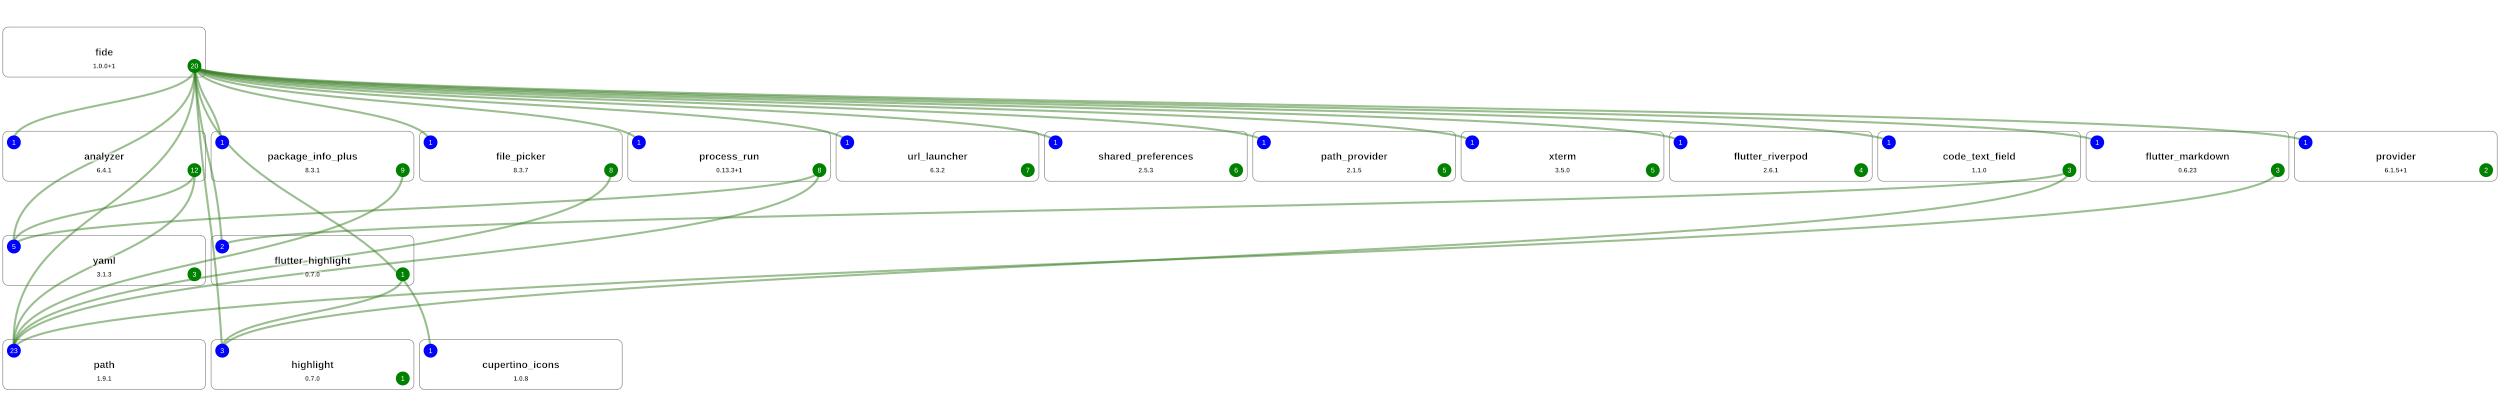
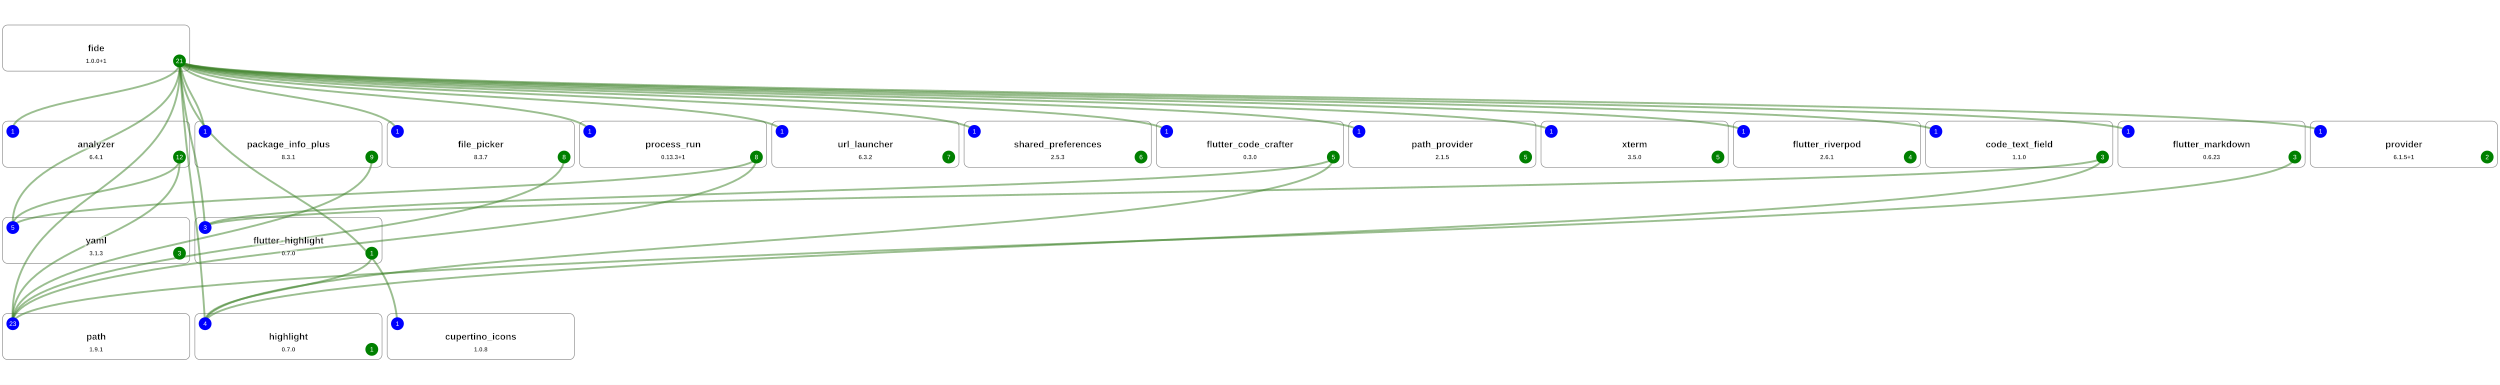
- <svg xmlns="http://www.w3.org/2000/svg" width="3600" height="600" font-family="Arial, Helvetica, sans-serif">
+ <svg xmlns="http://www.w3.org/2000/svg" width="3900" height="600" font-family="Arial, Helvetica, sans-serif">
  <style>
    .layerRectangle {
      stroke: black;
      stroke-dasharray: 5,5;
      fill: url('#layers')
    }
    .layerText {
      fill: purple;
      font-size: 150%;
      filter: url(#outlineWhite);
    }
    .nodeFolder {
      fill: #aaaaaa;
      opacity: 0.3;
      stroke: whitesmoke;
    }
    .nodeFile {
      fill: #ffffff;
      opacity: 0.9;
      stroke: gray;
    }
    .folderName {
      font-size: 180%;
      fill : white;
      font-weight: bolder;
      text-anchor: start;
      letter-spacing : 1px;
      dominant-baseline: hanging;
      filter: url(#shadow);
    }
    .nodeName {
      fill : black;
      font-weight: bold;
      text-anchor: middle;
      dominant-baseline: central;
      filter: url(#outlineWhite);
    }
    .line {
      fill : none;
      stroke-width: 3;
      opacity: 0.5;
    }
    .line:hover {
      stroke-width: 6;
      opacity: 1;
    }
</style>
  <defs id="idSvgDef">
    <linearGradient id="layers" gradientTransform="rotate(90)">
      <stop offset="0%" stop-color="#691872" stop-opacity="0.1" />
      <stop offset="100%" stop-color="#691872" stop-opacity="0.3" />
    </linearGradient>
    <filter id="shadow">
      <feGaussianBlur in="SourceAlpha" stdDeviation="2" />
      <feOffset dx="1" dy="1" result="offsetblur" />
      <feFlood flood-color="black" />
      <feComposite in2="offsetblur" operator="in" />
      <feMerge>
        <feMergeNode />
        <feMergeNode in="SourceGraphic" />
      </feMerge>
    </filter>
    <filter id="outlineWhite">
      <feMorphology in="SourceAlpha" result="DILATED" operator="dilate" radius="2" />
      <feFlood flood-color="white" flood-opacity="0.5" result="WHITE" />
      <feComposite in="WHITE" in2="DILATED" operator="in" result="OUTLINE" />
      <feMerge>
        <feMergeNode in="OUTLINE" />
        <feMergeNode in="SourceGraphic" />
      </feMerge>
    </filter>
    <filter id="outlineBlack">
      <feMorphology in="SourceAlpha" result="DILATED" operator="dilate" radius="2" />
      <feFlood flood-color="black" flood-opacity="0.5" result="BLACK" />
      <feComposite in="BLACK" in2="DILATED" operator="in" result="OUTLINE" />
      <feMerge>
        <feMergeNode in="OUTLINE" />
        <feMergeNode in="SourceGraphic" />
      </feMerge>
    </filter>
    <marker id="lineEnd" viewBox="0 -5 30 10" refX="12" orient="auto">
      <path d="M0,-16L32,0L0,16" fill="#3058FF" opacity="0.67" />
    </marker>
    <marker id="lineStart" viewBox="0 -4 8 8" refX="4" orient="auto">
      <circle cx="4" r="4" fill="#377E22" />
    </marker>
  </defs>
  <rect width="100%" height="100%" fill="white" />
  <rect width="100%" height="100%" fill="white" />
  <g id="Node_analyzer">
    <rect x="4" y="189" width="292" height="72" rx="8" ry="8" class="nodeFile" />
  </g>
  <g id="Node_path">
    <rect x="4" y="489" width="292" height="72" rx="8" ry="8" class="nodeFile" />
  </g>
  <g id="Node_yaml">
    <rect x="4" y="339" width="292" height="72" rx="8" ry="8" class="nodeFile" />
  </g>
  <g id="Node_code_text_field">
-     <rect x="2704" y="189" width="292" height="72" rx="8" ry="8" class="nodeFile" />
+     <rect x="3004" y="189" width="292" height="72" rx="8" ry="8" class="nodeFile" />
  </g>
  <g id="Node_flutter_highlight">
    <rect x="304" y="339" width="292" height="72" rx="8" ry="8" class="nodeFile" />
  </g>
  <g id="Node_highlight">
    <rect x="304" y="489" width="292" height="72" rx="8" ry="8" class="nodeFile" />
  </g>
  <g id="Node_fide">
    <rect x="4" y="39" width="292" height="72" rx="8" ry="8" class="nodeFile" />
  </g>
  <g id="Node_cupertino_icons">
    <rect x="604" y="489" width="292" height="72" rx="8" ry="8" class="nodeFile" />
  </g>
  <g id="Node_file_picker">
    <rect x="604" y="189" width="292" height="72" rx="8" ry="8" class="nodeFile" />
  </g>
+   <g id="Node_flutter_code_crafter">
+     <rect x="1804" y="189" width="292" height="72" rx="8" ry="8" class="nodeFile" />
+   </g>
  <g id="Node_flutter_markdown">
-     <rect x="3004" y="189" width="292" height="72" rx="8" ry="8" class="nodeFile" />
+     <rect x="3304" y="189" width="292" height="72" rx="8" ry="8" class="nodeFile" />
  </g>
  <g id="Node_flutter_riverpod">
-     <rect x="2404" y="189" width="292" height="72" rx="8" ry="8" class="nodeFile" />
+     <rect x="2704" y="189" width="292" height="72" rx="8" ry="8" class="nodeFile" />
  </g>
  <g id="Node_package_info_plus">
    <rect x="304" y="189" width="292" height="72" rx="8" ry="8" class="nodeFile" />
  </g>
  <g id="Node_path_provider">
-     <rect x="1804" y="189" width="292" height="72" rx="8" ry="8" class="nodeFile" />
+     <rect x="2104" y="189" width="292" height="72" rx="8" ry="8" class="nodeFile" />
  </g>
  <g id="Node_process_run">
    <rect x="904" y="189" width="292" height="72" rx="8" ry="8" class="nodeFile" />
  </g>
  <g id="Node_provider">
-     <rect x="3304" y="189" width="292" height="72" rx="8" ry="8" class="nodeFile" />
+     <rect x="3604" y="189" width="292" height="72" rx="8" ry="8" class="nodeFile" />
  </g>
  <g id="Node_shared_preferences">
    <rect x="1504" y="189" width="292" height="72" rx="8" ry="8" class="nodeFile" />
  </g>
  <g id="Node_url_launcher">
    <rect x="1204" y="189" width="292" height="72" rx="8" ry="8" class="nodeFile" />
  </g>
  <g id="Node_xterm">
-     <rect x="2104" y="189" width="292" height="72" rx="8" ry="8" class="nodeFile" />
+     <rect x="2404" y="189" width="292" height="72" rx="8" ry="8" class="nodeFile" />
  </g>
  <g id="Edges">
    <path class="line" d="M280 245 C 290 375,10 375, 20 505" fill="none" stroke="#377E22">
      </path>
    <path class="line" d="M280 245 C 290 300,10 300, 20 355" fill="none" stroke="#377E22">
      </path>
-     <path class="line" d="M2980 245 C 2990 300,310 300, 320 355" fill="none" stroke="#377E22">
-       </path>
-     <path class="line" d="M2980 245 C 2990 375,310 375, 320 505" fill="none" stroke="#377E22">
+     <path class="line" d="M3280 245 C 3290 300,310 300, 320 355" fill="none" stroke="#377E22">
+       </path>
+     <path class="line" d="M3280 245 C 3290 375,310 375, 320 505" fill="none" stroke="#377E22">
      </path>
    <path class="line" d="M280 95 C 290 150,10 150, 20 205" fill="none" stroke="#377E22">
      </path>
+     <path class="line" d="M280 95 C 290 150,3010 150, 3020 205" fill="none" stroke="#377E22">
+       </path>
+     <path class="line" d="M280 95 C 293 300,607 300, 620 505" fill="none" stroke="#377E22">
+       </path>
+     <path class="line" d="M280 95 C 290 150,610 150, 620 205" fill="none" stroke="#377E22">
+       </path>
+     <path class="line" d="M280 95 C 290 150,1810 150, 1820 205" fill="none" stroke="#377E22">
+       </path>
+     <path class="line" d="M280 95 C 290 225,310 225, 320 355" fill="none" stroke="#377E22">
+       </path>
+     <path class="line" d="M280 95 C 290 150,3310 150, 3320 205" fill="none" stroke="#377E22">
+       </path>
    <path class="line" d="M280 95 C 290 150,2710 150, 2720 205" fill="none" stroke="#377E22">
      </path>
-     <path class="line" d="M280 95 C 293 300,607 300, 620 505" fill="none" stroke="#377E22">
-       </path>
-     <path class="line" d="M280 95 C 290 150,610 150, 620 205" fill="none" stroke="#377E22">
-       </path>
-     <path class="line" d="M280 95 C 290 225,310 225, 320 355" fill="none" stroke="#377E22">
-       </path>
-     <path class="line" d="M280 95 C 290 150,3010 150, 3020 205" fill="none" stroke="#377E22">
+     <path class="line" d="M280 95 C 293 300,307 300, 320 505" fill="none" stroke="#377E22">
+       </path>
+     <path class="line" d="M280 95 C 290 150,310 150, 320 205" fill="none" stroke="#377E22">
+       </path>
+     <path class="line" d="M280 95 C 293 300,7 300, 20 505" fill="none" stroke="#377E22">
+       </path>
+     <path class="line" d="M280 95 C 290 150,2110 150, 2120 205" fill="none" stroke="#377E22">
+       </path>
+     <path class="line" d="M280 95 C 290 150,910 150, 920 205" fill="none" stroke="#377E22">
+       </path>
+     <path class="line" d="M280 95 C 290 150,3610 150, 3620 205" fill="none" stroke="#377E22">
+       </path>
+     <path class="line" d="M280 95 C 290 150,1510 150, 1520 205" fill="none" stroke="#377E22">
+       </path>
+     <path class="line" d="M280 95 C 290 150,1210 150, 1220 205" fill="none" stroke="#377E22">
      </path>
    <path class="line" d="M280 95 C 290 150,2410 150, 2420 205" fill="none" stroke="#377E22">
      </path>
-     <path class="line" d="M280 95 C 293 300,307 300, 320 505" fill="none" stroke="#377E22">
-       </path>
-     <path class="line" d="M280 95 C 290 150,310 150, 320 205" fill="none" stroke="#377E22">
-       </path>
-     <path class="line" d="M280 95 C 293 300,7 300, 20 505" fill="none" stroke="#377E22">
-       </path>
-     <path class="line" d="M280 95 C 290 150,1810 150, 1820 205" fill="none" stroke="#377E22">
-       </path>
-     <path class="line" d="M280 95 C 290 150,910 150, 920 205" fill="none" stroke="#377E22">
-       </path>
-     <path class="line" d="M280 95 C 290 150,3310 150, 3320 205" fill="none" stroke="#377E22">
-       </path>
-     <path class="line" d="M280 95 C 290 150,1510 150, 1520 205" fill="none" stroke="#377E22">
-       </path>
-     <path class="line" d="M280 95 C 290 150,1210 150, 1220 205" fill="none" stroke="#377E22">
-       </path>
-     <path class="line" d="M280 95 C 290 150,2110 150, 2120 205" fill="none" stroke="#377E22">
-       </path>
    <path class="line" d="M280 95 C 290 225,10 225, 20 355" fill="none" stroke="#377E22">
      </path>
    <path class="line" d="M880 245 C 890 375,10 375, 20 505" fill="none" stroke="#377E22">
      </path>
+     <path class="line" d="M2080 245 C 2090 300,310 300, 320 355" fill="none" stroke="#377E22">
+       </path>
+     <path class="line" d="M2080 245 C 2090 375,310 375, 320 505" fill="none" stroke="#377E22">
+       </path>
    <path class="line" d="M580 395 C 590 450,310 450, 320 505" fill="none" stroke="#377E22">
      </path>
-     <path class="line" d="M3280 245 C 3290 375,10 375, 20 505" fill="none" stroke="#377E22">
+     <path class="line" d="M3580 245 C 3590 375,10 375, 20 505" fill="none" stroke="#377E22">
      </path>
    <path class="line" d="M580 245 C 590 375,10 375, 20 505" fill="none" stroke="#377E22">
      </path>
    <path class="line" d="M1180 245 C 1190 375,10 375, 20 505" fill="none" stroke="#377E22">
      </path>
    <path class="line" d="M1180 245 C 1190 300,10 300, 20 355" fill="none" stroke="#377E22">
      </path>
  </g>
  <g id="Counters_analyzer">
    <g>
      <circle cx="280" cy="245" r="10" fill="green" />
      <text x="280" y="245" fill="white" font-size="10" text-anchor="middle" dominant-baseline="central">12</text>
    </g>
    <g>
      <circle cx="20" cy="205" r="10" fill="blue" />
      <text x="20" y="205" fill="white" font-size="10" text-anchor="middle" dominant-baseline="central">1</text>
    </g>
  </g>
  <g id="Counters_path">
    <g>
      <circle cx="20" cy="505" r="10" fill="blue" />
      <text x="20" y="505" fill="white" font-size="10" text-anchor="middle" dominant-baseline="central">23</text>
    </g>
  </g>
  <g id="Counters_yaml">
    <g>
      <circle cx="280" cy="395" r="10" fill="green" />
      <text x="280" y="395" fill="white" font-size="10" text-anchor="middle" dominant-baseline="central">3</text>
    </g>
    <g>
      <circle cx="20" cy="355" r="10" fill="blue" />
      <text x="20" y="355" fill="white" font-size="10" text-anchor="middle" dominant-baseline="central">5</text>
    </g>
  </g>
  <g id="Counters_code_text_field">
    <g>
+       <circle cx="3280" cy="245" r="10" fill="green" />
+       <text x="3280" y="245" fill="white" font-size="10" text-anchor="middle" dominant-baseline="central">3</text>
+     </g>
+     <g>
+       <circle cx="3020" cy="205" r="10" fill="blue" />
+       <text x="3020" y="205" fill="white" font-size="10" text-anchor="middle" dominant-baseline="central">1</text>
+     </g>
+   </g>
+   <g id="Counters_flutter_highlight">
+     <g>
+       <circle cx="580" cy="395" r="10" fill="green" />
+       <text x="580" y="395" fill="white" font-size="10" text-anchor="middle" dominant-baseline="central">1</text>
+     </g>
+     <g>
+       <circle cx="320" cy="355" r="10" fill="blue" />
+       <text x="320" y="355" fill="white" font-size="10" text-anchor="middle" dominant-baseline="central">3</text>
+     </g>
+   </g>
+   <g id="Counters_highlight">
+     <g>
+       <circle cx="580" cy="545" r="10" fill="green" />
+       <text x="580" y="545" fill="white" font-size="10" text-anchor="middle" dominant-baseline="central">1</text>
+     </g>
+     <g>
+       <circle cx="320" cy="505" r="10" fill="blue" />
+       <text x="320" y="505" fill="white" font-size="10" text-anchor="middle" dominant-baseline="central">4</text>
+     </g>
+   </g>
+   <g id="Counters_fide">
+     <g>
+       <circle cx="280" cy="95" r="10" fill="green" />
+       <text x="280" y="95" fill="white" font-size="10" text-anchor="middle" dominant-baseline="central">21</text>
+     </g>
+   </g>
+   <g id="Counters_cupertino_icons">
+     <g>
+       <circle cx="620" cy="505" r="10" fill="blue" />
+       <text x="620" y="505" fill="white" font-size="10" text-anchor="middle" dominant-baseline="central">1</text>
+     </g>
+   </g>
+   <g id="Counters_file_picker">
+     <g>
+       <circle cx="880" cy="245" r="10" fill="green" />
+       <text x="880" y="245" fill="white" font-size="10" text-anchor="middle" dominant-baseline="central">8</text>
+     </g>
+     <g>
+       <circle cx="620" cy="205" r="10" fill="blue" />
+       <text x="620" y="205" fill="white" font-size="10" text-anchor="middle" dominant-baseline="central">1</text>
+     </g>
+   </g>
+   <g id="Counters_flutter_code_crafter">
+     <g>
+       <circle cx="2080" cy="245" r="10" fill="green" />
+       <text x="2080" y="245" fill="white" font-size="10" text-anchor="middle" dominant-baseline="central">5</text>
+     </g>
+     <g>
+       <circle cx="1820" cy="205" r="10" fill="blue" />
+       <text x="1820" y="205" fill="white" font-size="10" text-anchor="middle" dominant-baseline="central">1</text>
+     </g>
+   </g>
+   <g id="Counters_flutter_markdown">
+     <g>
+       <circle cx="3580" cy="245" r="10" fill="green" />
+       <text x="3580" y="245" fill="white" font-size="10" text-anchor="middle" dominant-baseline="central">3</text>
+     </g>
+     <g>
+       <circle cx="3320" cy="205" r="10" fill="blue" />
+       <text x="3320" y="205" fill="white" font-size="10" text-anchor="middle" dominant-baseline="central">1</text>
+     </g>
+   </g>
+   <g id="Counters_flutter_riverpod">
+     <g>
      <circle cx="2980" cy="245" r="10" fill="green" />
-       <text x="2980" y="245" fill="white" font-size="10" text-anchor="middle" dominant-baseline="central">3</text>
+       <text x="2980" y="245" fill="white" font-size="10" text-anchor="middle" dominant-baseline="central">4</text>
    </g>
    <g>
      <circle cx="2720" cy="205" r="10" fill="blue" />
      <text x="2720" y="205" fill="white" font-size="10" text-anchor="middle" dominant-baseline="central">1</text>
    </g>
  </g>
-   <g id="Counters_flutter_highlight">
-     <g>
-       <circle cx="580" cy="395" r="10" fill="green" />
-       <text x="580" y="395" fill="white" font-size="10" text-anchor="middle" dominant-baseline="central">1</text>
-     </g>
-     <g>
-       <circle cx="320" cy="355" r="10" fill="blue" />
-       <text x="320" y="355" fill="white" font-size="10" text-anchor="middle" dominant-baseline="central">2</text>
-     </g>
-   </g>
-   <g id="Counters_highlight">
-     <g>
-       <circle cx="580" cy="545" r="10" fill="green" />
-       <text x="580" y="545" fill="white" font-size="10" text-anchor="middle" dominant-baseline="central">1</text>
-     </g>
-     <g>
-       <circle cx="320" cy="505" r="10" fill="blue" />
-       <text x="320" y="505" fill="white" font-size="10" text-anchor="middle" dominant-baseline="central">3</text>
-     </g>
-   </g>
-   <g id="Counters_fide">
-     <g>
-       <circle cx="280" cy="95" r="10" fill="green" />
-       <text x="280" y="95" fill="white" font-size="10" text-anchor="middle" dominant-baseline="central">20</text>
-     </g>
-   </g>
-   <g id="Counters_cupertino_icons">
-     <g>
-       <circle cx="620" cy="505" r="10" fill="blue" />
-       <text x="620" y="505" fill="white" font-size="10" text-anchor="middle" dominant-baseline="central">1</text>
-     </g>
-   </g>
-   <g id="Counters_file_picker">
-     <g>
-       <circle cx="880" cy="245" r="10" fill="green" />
-       <text x="880" y="245" fill="white" font-size="10" text-anchor="middle" dominant-baseline="central">8</text>
-     </g>
-     <g>
-       <circle cx="620" cy="205" r="10" fill="blue" />
-       <text x="620" y="205" fill="white" font-size="10" text-anchor="middle" dominant-baseline="central">1</text>
-     </g>
-   </g>
-   <g id="Counters_flutter_markdown">
-     <g>
-       <circle cx="3280" cy="245" r="10" fill="green" />
-       <text x="3280" y="245" fill="white" font-size="10" text-anchor="middle" dominant-baseline="central">3</text>
-     </g>
-     <g>
-       <circle cx="3020" cy="205" r="10" fill="blue" />
-       <text x="3020" y="205" fill="white" font-size="10" text-anchor="middle" dominant-baseline="central">1</text>
-     </g>
-   </g>
-   <g id="Counters_flutter_riverpod">
+   <g id="Counters_package_info_plus">
+     <g>
+       <circle cx="580" cy="245" r="10" fill="green" />
+       <text x="580" y="245" fill="white" font-size="10" text-anchor="middle" dominant-baseline="central">9</text>
+     </g>
+     <g>
+       <circle cx="320" cy="205" r="10" fill="blue" />
+       <text x="320" y="205" fill="white" font-size="10" text-anchor="middle" dominant-baseline="central">1</text>
+     </g>
+   </g>
+   <g id="Counters_path_provider">
+     <g>
+       <circle cx="2380" cy="245" r="10" fill="green" />
+       <text x="2380" y="245" fill="white" font-size="10" text-anchor="middle" dominant-baseline="central">5</text>
+     </g>
+     <g>
+       <circle cx="2120" cy="205" r="10" fill="blue" />
+       <text x="2120" y="205" fill="white" font-size="10" text-anchor="middle" dominant-baseline="central">1</text>
+     </g>
+   </g>
+   <g id="Counters_process_run">
+     <g>
+       <circle cx="1180" cy="245" r="10" fill="green" />
+       <text x="1180" y="245" fill="white" font-size="10" text-anchor="middle" dominant-baseline="central">8</text>
+     </g>
+     <g>
+       <circle cx="920" cy="205" r="10" fill="blue" />
+       <text x="920" y="205" fill="white" font-size="10" text-anchor="middle" dominant-baseline="central">1</text>
+     </g>
+   </g>
+   <g id="Counters_provider">
+     <g>
+       <circle cx="3880" cy="245" r="10" fill="green" />
+       <text x="3880" y="245" fill="white" font-size="10" text-anchor="middle" dominant-baseline="central">2</text>
+     </g>
+     <g>
+       <circle cx="3620" cy="205" r="10" fill="blue" />
+       <text x="3620" y="205" fill="white" font-size="10" text-anchor="middle" dominant-baseline="central">1</text>
+     </g>
+   </g>
+   <g id="Counters_shared_preferences">
+     <g>
+       <circle cx="1780" cy="245" r="10" fill="green" />
+       <text x="1780" y="245" fill="white" font-size="10" text-anchor="middle" dominant-baseline="central">6</text>
+     </g>
+     <g>
+       <circle cx="1520" cy="205" r="10" fill="blue" />
+       <text x="1520" y="205" fill="white" font-size="10" text-anchor="middle" dominant-baseline="central">1</text>
+     </g>
+   </g>
+   <g id="Counters_url_launcher">
+     <g>
+       <circle cx="1480" cy="245" r="10" fill="green" />
+       <text x="1480" y="245" fill="white" font-size="10" text-anchor="middle" dominant-baseline="central">7</text>
+     </g>
+     <g>
+       <circle cx="1220" cy="205" r="10" fill="blue" />
+       <text x="1220" y="205" fill="white" font-size="10" text-anchor="middle" dominant-baseline="central">1</text>
+     </g>
+   </g>
+   <g id="Counters_xterm">
    <g>
      <circle cx="2680" cy="245" r="10" fill="green" />
-       <text x="2680" y="245" fill="white" font-size="10" text-anchor="middle" dominant-baseline="central">4</text>
+       <text x="2680" y="245" fill="white" font-size="10" text-anchor="middle" dominant-baseline="central">5</text>
    </g>
    <g>
      <circle cx="2420" cy="205" r="10" fill="blue" />
      <text x="2420" y="205" fill="white" font-size="10" text-anchor="middle" dominant-baseline="central">1</text>
-     </g>
-   </g>
-   <g id="Counters_package_info_plus">
-     <g>
-       <circle cx="580" cy="245" r="10" fill="green" />
-       <text x="580" y="245" fill="white" font-size="10" text-anchor="middle" dominant-baseline="central">9</text>
-     </g>
-     <g>
-       <circle cx="320" cy="205" r="10" fill="blue" />
-       <text x="320" y="205" fill="white" font-size="10" text-anchor="middle" dominant-baseline="central">1</text>
-     </g>
-   </g>
-   <g id="Counters_path_provider">
-     <g>
-       <circle cx="2080" cy="245" r="10" fill="green" />
-       <text x="2080" y="245" fill="white" font-size="10" text-anchor="middle" dominant-baseline="central">5</text>
-     </g>
-     <g>
-       <circle cx="1820" cy="205" r="10" fill="blue" />
-       <text x="1820" y="205" fill="white" font-size="10" text-anchor="middle" dominant-baseline="central">1</text>
-     </g>
-   </g>
-   <g id="Counters_process_run">
-     <g>
-       <circle cx="1180" cy="245" r="10" fill="green" />
-       <text x="1180" y="245" fill="white" font-size="10" text-anchor="middle" dominant-baseline="central">8</text>
-     </g>
-     <g>
-       <circle cx="920" cy="205" r="10" fill="blue" />
-       <text x="920" y="205" fill="white" font-size="10" text-anchor="middle" dominant-baseline="central">1</text>
-     </g>
-   </g>
-   <g id="Counters_provider">
-     <g>
-       <circle cx="3580" cy="245" r="10" fill="green" />
-       <text x="3580" y="245" fill="white" font-size="10" text-anchor="middle" dominant-baseline="central">2</text>
-     </g>
-     <g>
-       <circle cx="3320" cy="205" r="10" fill="blue" />
-       <text x="3320" y="205" fill="white" font-size="10" text-anchor="middle" dominant-baseline="central">1</text>
-     </g>
-   </g>
-   <g id="Counters_shared_preferences">
-     <g>
-       <circle cx="1780" cy="245" r="10" fill="green" />
-       <text x="1780" y="245" fill="white" font-size="10" text-anchor="middle" dominant-baseline="central">6</text>
-     </g>
-     <g>
-       <circle cx="1520" cy="205" r="10" fill="blue" />
-       <text x="1520" y="205" fill="white" font-size="10" text-anchor="middle" dominant-baseline="central">1</text>
-     </g>
-   </g>
-   <g id="Counters_url_launcher">
-     <g>
-       <circle cx="1480" cy="245" r="10" fill="green" />
-       <text x="1480" y="245" fill="white" font-size="10" text-anchor="middle" dominant-baseline="central">7</text>
-     </g>
-     <g>
-       <circle cx="1220" cy="205" r="10" fill="blue" />
-       <text x="1220" y="205" fill="white" font-size="10" text-anchor="middle" dominant-baseline="central">1</text>
-     </g>
-   </g>
-   <g id="Counters_xterm">
-     <g>
-       <circle cx="2380" cy="245" r="10" fill="green" />
-       <text x="2380" y="245" fill="white" font-size="10" text-anchor="middle" dominant-baseline="central">5</text>
-     </g>
-     <g>
-       <circle cx="2120" cy="205" r="10" fill="blue" />
-       <text x="2120" y="205" fill="white" font-size="10" text-anchor="middle" dominant-baseline="central">1</text>
    </g>
  </g>
  <g id="Labels_analyzer">
    <text class="nodeName" x="150" y="225" font-size="120%">analyzer</text>
    <text class="nodeName" x="150" y="245" font-size="80%">6.4.1</text>
  </g>
  <g id="Labels_path">
    <text class="nodeName" x="150" y="525" font-size="120%">path</text>
    <text class="nodeName" x="150" y="545" font-size="80%">1.9.1</text>
  </g>
  <g id="Labels_yaml">
    <text class="nodeName" x="150" y="375" font-size="120%">yaml</text>
    <text class="nodeName" x="150" y="395" font-size="80%">3.1.3</text>
  </g>
  <g id="Labels_code_text_field">
-     <text class="nodeName" x="2850" y="225" font-size="120%">code_text_field</text>
-     <text class="nodeName" x="2850" y="245" font-size="80%">1.1.0</text>
+     <text class="nodeName" x="3150" y="225" font-size="120%">code_text_field</text>
+     <text class="nodeName" x="3150" y="245" font-size="80%">1.1.0</text>
  </g>
  <g id="Labels_flutter_highlight">
    <text class="nodeName" x="450" y="375" font-size="120%">flutter_highlight</text>
    <text class="nodeName" x="450" y="395" font-size="80%">0.7.0</text>
  </g>
  <g id="Labels_highlight">
    <text class="nodeName" x="450" y="525" font-size="120%">highlight</text>
    <text class="nodeName" x="450" y="545" font-size="80%">0.7.0</text>
  </g>
  <g id="Labels_fide">
    <text class="nodeName" x="150" y="75" font-size="120%">fide</text>
    <text class="nodeName" x="150" y="95" font-size="80%">1.0.0+1</text>
  </g>
  <g id="Labels_cupertino_icons">
    <text class="nodeName" x="750" y="525" font-size="120%">cupertino_icons</text>
    <text class="nodeName" x="750" y="545" font-size="80%">1.0.8</text>
  </g>
  <g id="Labels_file_picker">
    <text class="nodeName" x="750" y="225" font-size="120%">file_picker</text>
    <text class="nodeName" x="750" y="245" font-size="80%">8.3.7</text>
  </g>
+   <g id="Labels_flutter_code_crafter">
+     <text class="nodeName" x="1950" y="225" font-size="120%">flutter_code_crafter</text>
+     <text class="nodeName" x="1950" y="245" font-size="80%">0.3.0</text>
+   </g>
  <g id="Labels_flutter_markdown">
-     <text class="nodeName" x="3150" y="225" font-size="120%">flutter_markdown</text>
-     <text class="nodeName" x="3150" y="245" font-size="80%">0.6.23</text>
+     <text class="nodeName" x="3450" y="225" font-size="120%">flutter_markdown</text>
+     <text class="nodeName" x="3450" y="245" font-size="80%">0.6.23</text>
  </g>
  <g id="Labels_flutter_riverpod">
-     <text class="nodeName" x="2550" y="225" font-size="120%">flutter_riverpod</text>
-     <text class="nodeName" x="2550" y="245" font-size="80%">2.6.1</text>
+     <text class="nodeName" x="2850" y="225" font-size="120%">flutter_riverpod</text>
+     <text class="nodeName" x="2850" y="245" font-size="80%">2.6.1</text>
  </g>
  <g id="Labels_package_info_plus">
    <text class="nodeName" x="450" y="225" font-size="120%">package_info_plus</text>
    <text class="nodeName" x="450" y="245" font-size="80%">8.3.1</text>
  </g>
  <g id="Labels_path_provider">
-     <text class="nodeName" x="1950" y="225" font-size="120%">path_provider</text>
-     <text class="nodeName" x="1950" y="245" font-size="80%">2.1.5</text>
+     <text class="nodeName" x="2250" y="225" font-size="120%">path_provider</text>
+     <text class="nodeName" x="2250" y="245" font-size="80%">2.1.5</text>
  </g>
  <g id="Labels_process_run">
    <text class="nodeName" x="1050" y="225" font-size="120%">process_run</text>
    <text class="nodeName" x="1050" y="245" font-size="80%">0.13.3+1</text>
  </g>
  <g id="Labels_provider">
-     <text class="nodeName" x="3450" y="225" font-size="120%">provider</text>
-     <text class="nodeName" x="3450" y="245" font-size="80%">6.1.5+1</text>
+     <text class="nodeName" x="3750" y="225" font-size="120%">provider</text>
+     <text class="nodeName" x="3750" y="245" font-size="80%">6.1.5+1</text>
  </g>
  <g id="Labels_shared_preferences">
    <text class="nodeName" x="1650" y="225" font-size="120%">shared_preferences</text>
    <text class="nodeName" x="1650" y="245" font-size="80%">2.5.3</text>
  </g>
  <g id="Labels_url_launcher">
    <text class="nodeName" x="1350" y="225" font-size="120%">url_launcher</text>
    <text class="nodeName" x="1350" y="245" font-size="80%">6.3.2</text>
  </g>
  <g id="Labels_xterm">
-     <text class="nodeName" x="2250" y="225" font-size="120%">xterm</text>
-     <text class="nodeName" x="2250" y="245" font-size="80%">3.5.0</text>
+     <text class="nodeName" x="2550" y="225" font-size="120%">xterm</text>
+     <text class="nodeName" x="2550" y="245" font-size="80%">3.5.0</text>
  </g>
</svg>
